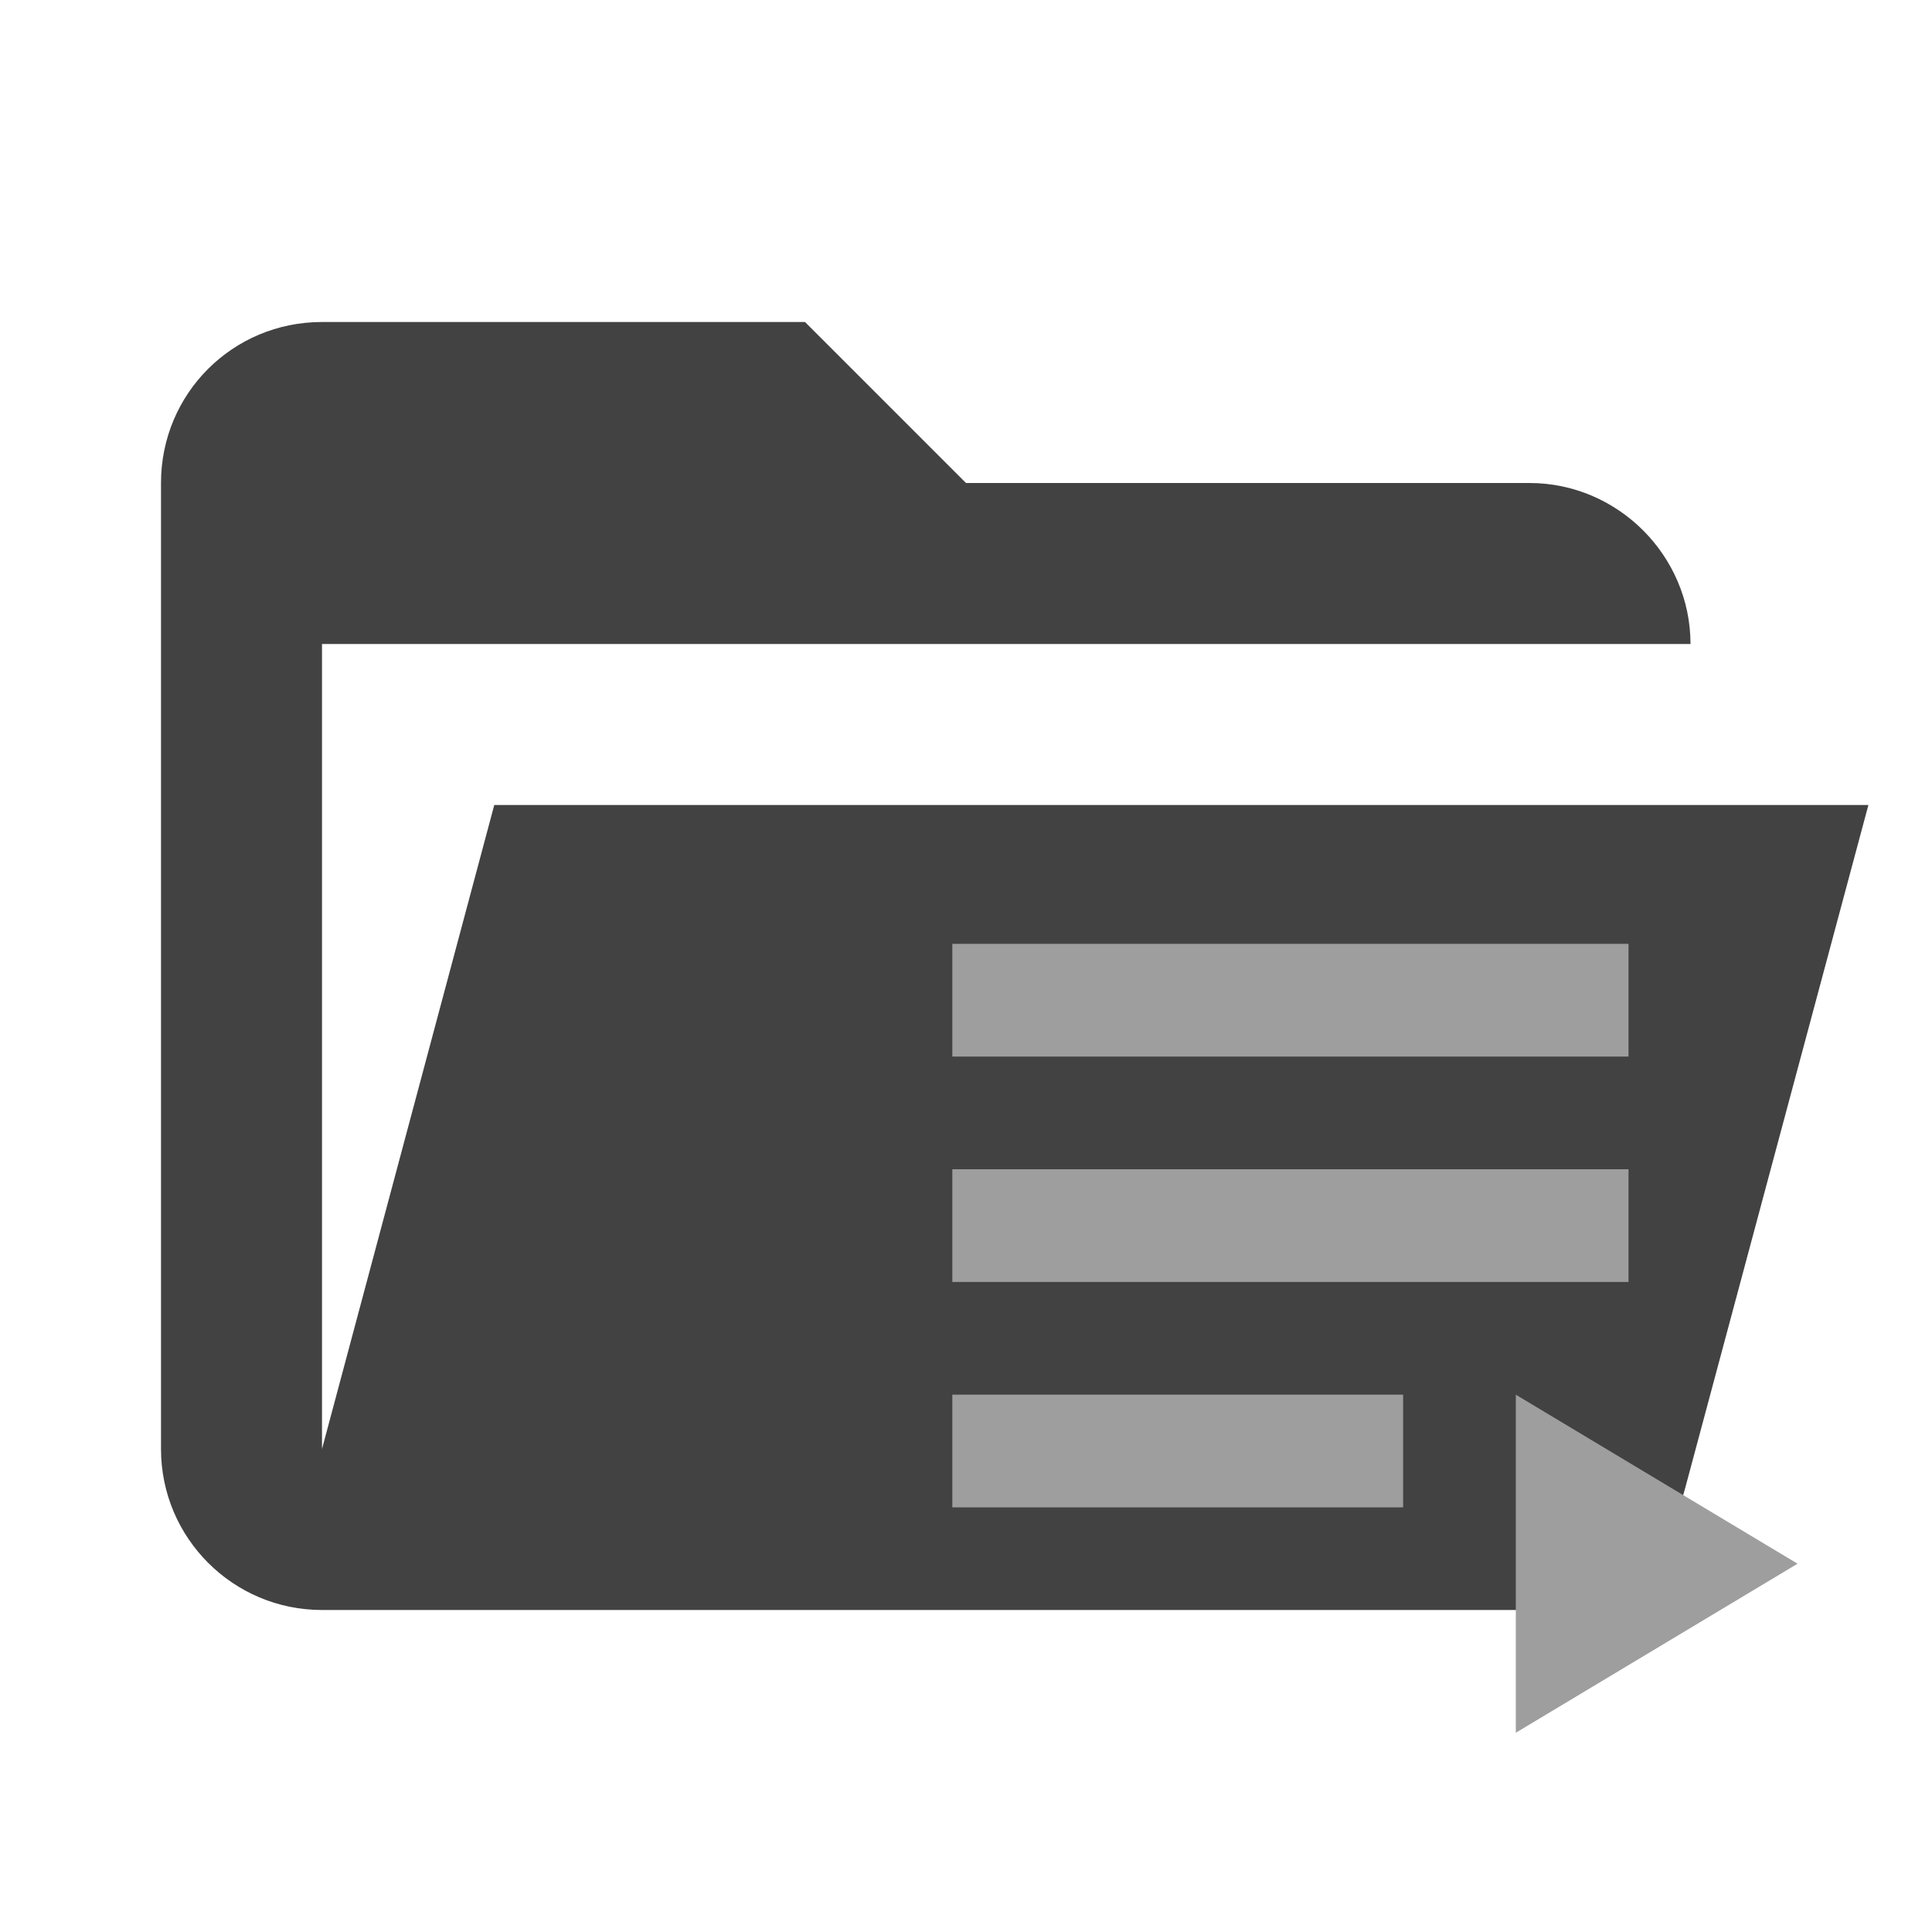
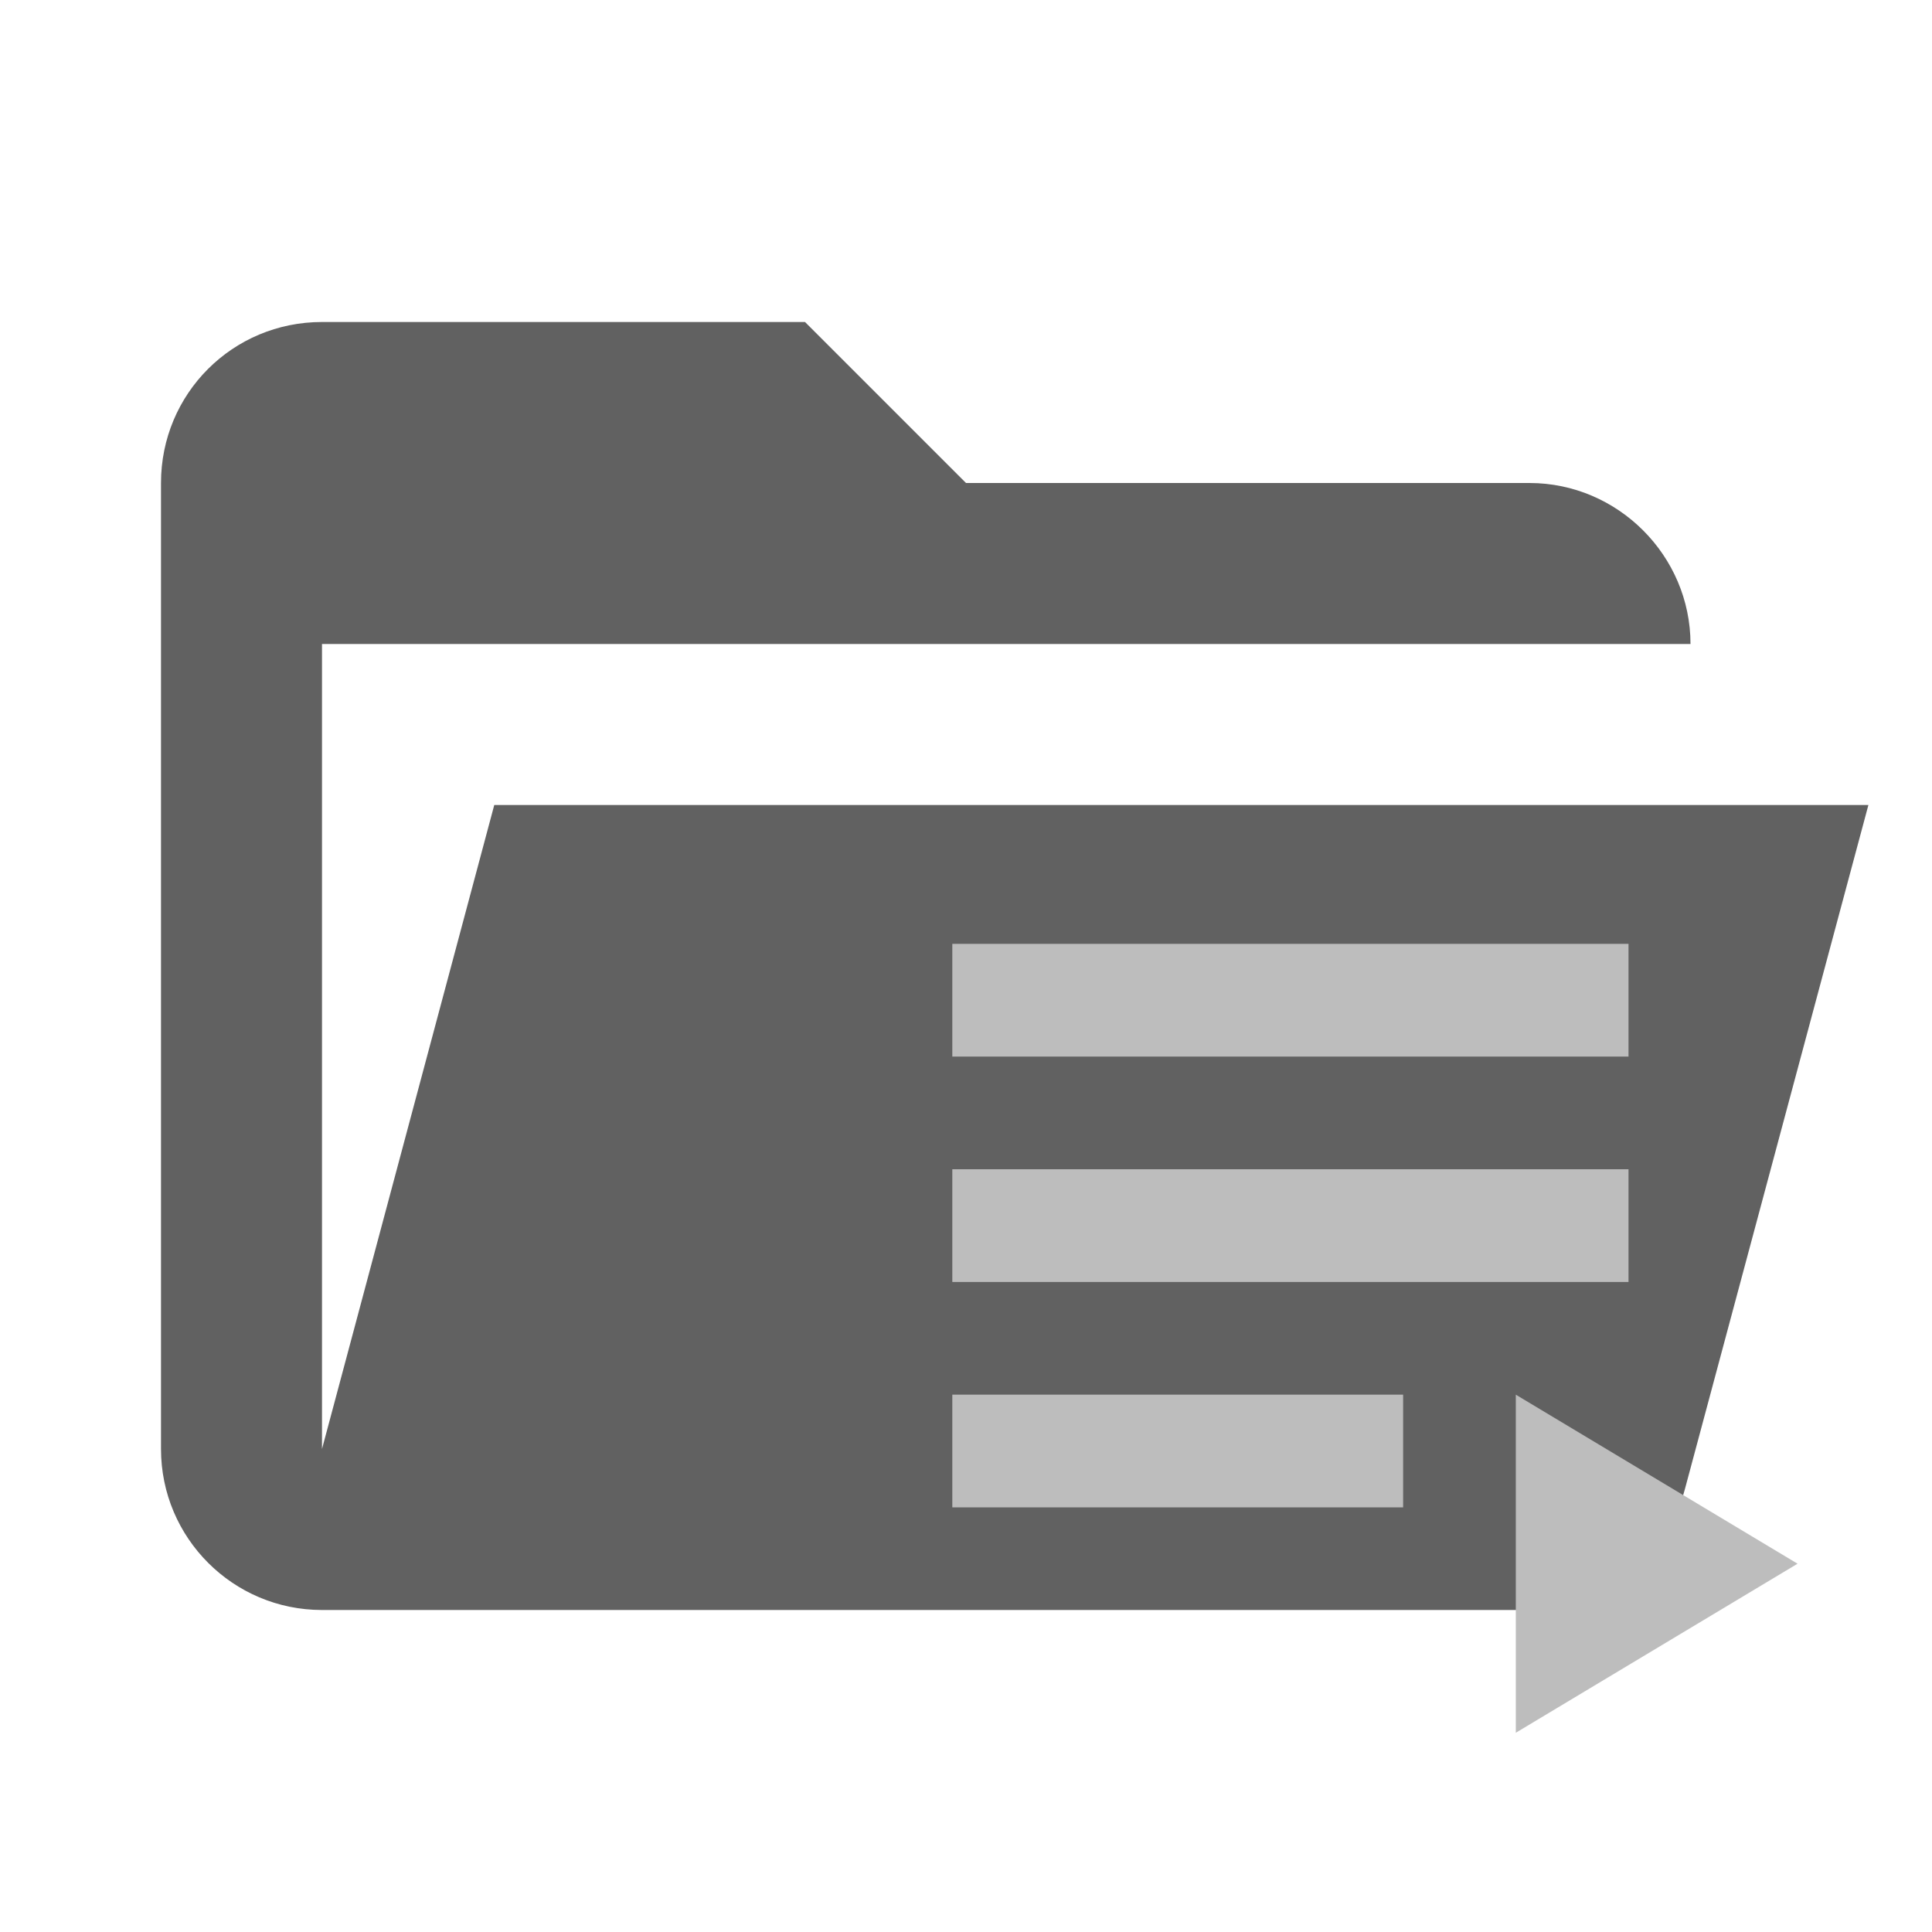
- <svg xmlns="http://www.w3.org/2000/svg" clip-rule="evenodd" fill-rule="evenodd" stroke-linejoin="round" stroke-miterlimit="1.414" viewBox="0 0 24 24">
-   <path fill="#424242" d="M19 20H4a2 2 0 0 1-2-2V6c0-1.11.89-2 2-2h6l2 2h7c1.097 0 2 .903 2 2H4v10l2.14-8h17.07l-2.28 8.5c-.23.87-1.01 1.5-1.93 1.5z" />
-   <path fill="#9E9E9E" d="M11.83 14.525h8.4v1.4h-8.4zm0-2.8h8.4v1.4h-8.4zm0 5.6h5.6v1.4h-5.6zm7 0v4.2l3.5-2.1z" />
+ <svg xmlns="http://www.w3.org/2000/svg" clip-rule="evenodd" fill-rule="evenodd" stroke-linejoin="round" stroke-miterlimit="1.414" version="1.1" viewBox="0 0 24 24">
+   <path d="M19 20H4a2 2 0 0 1-2-2V6c0-1.11.89-2 2-2h6l2 2h7c1.097 0 2 .903 2 2H4v10l2.14-8h17.07l-2.28 8.5c-.23.87-1.01 1.5-1.93 1.5z" fill="#424242" style="fill:#616161" />
+   <path d="m11.83 14.525h8.4v1.4h-8.4zm0-2.8h8.4v1.4h-8.4zm0 5.6h5.6v1.4h-5.6zm7 0v4.2l3.5-2.1z" fill="#9E9E9E" style="fill:#bdbdbd" />
</svg>
